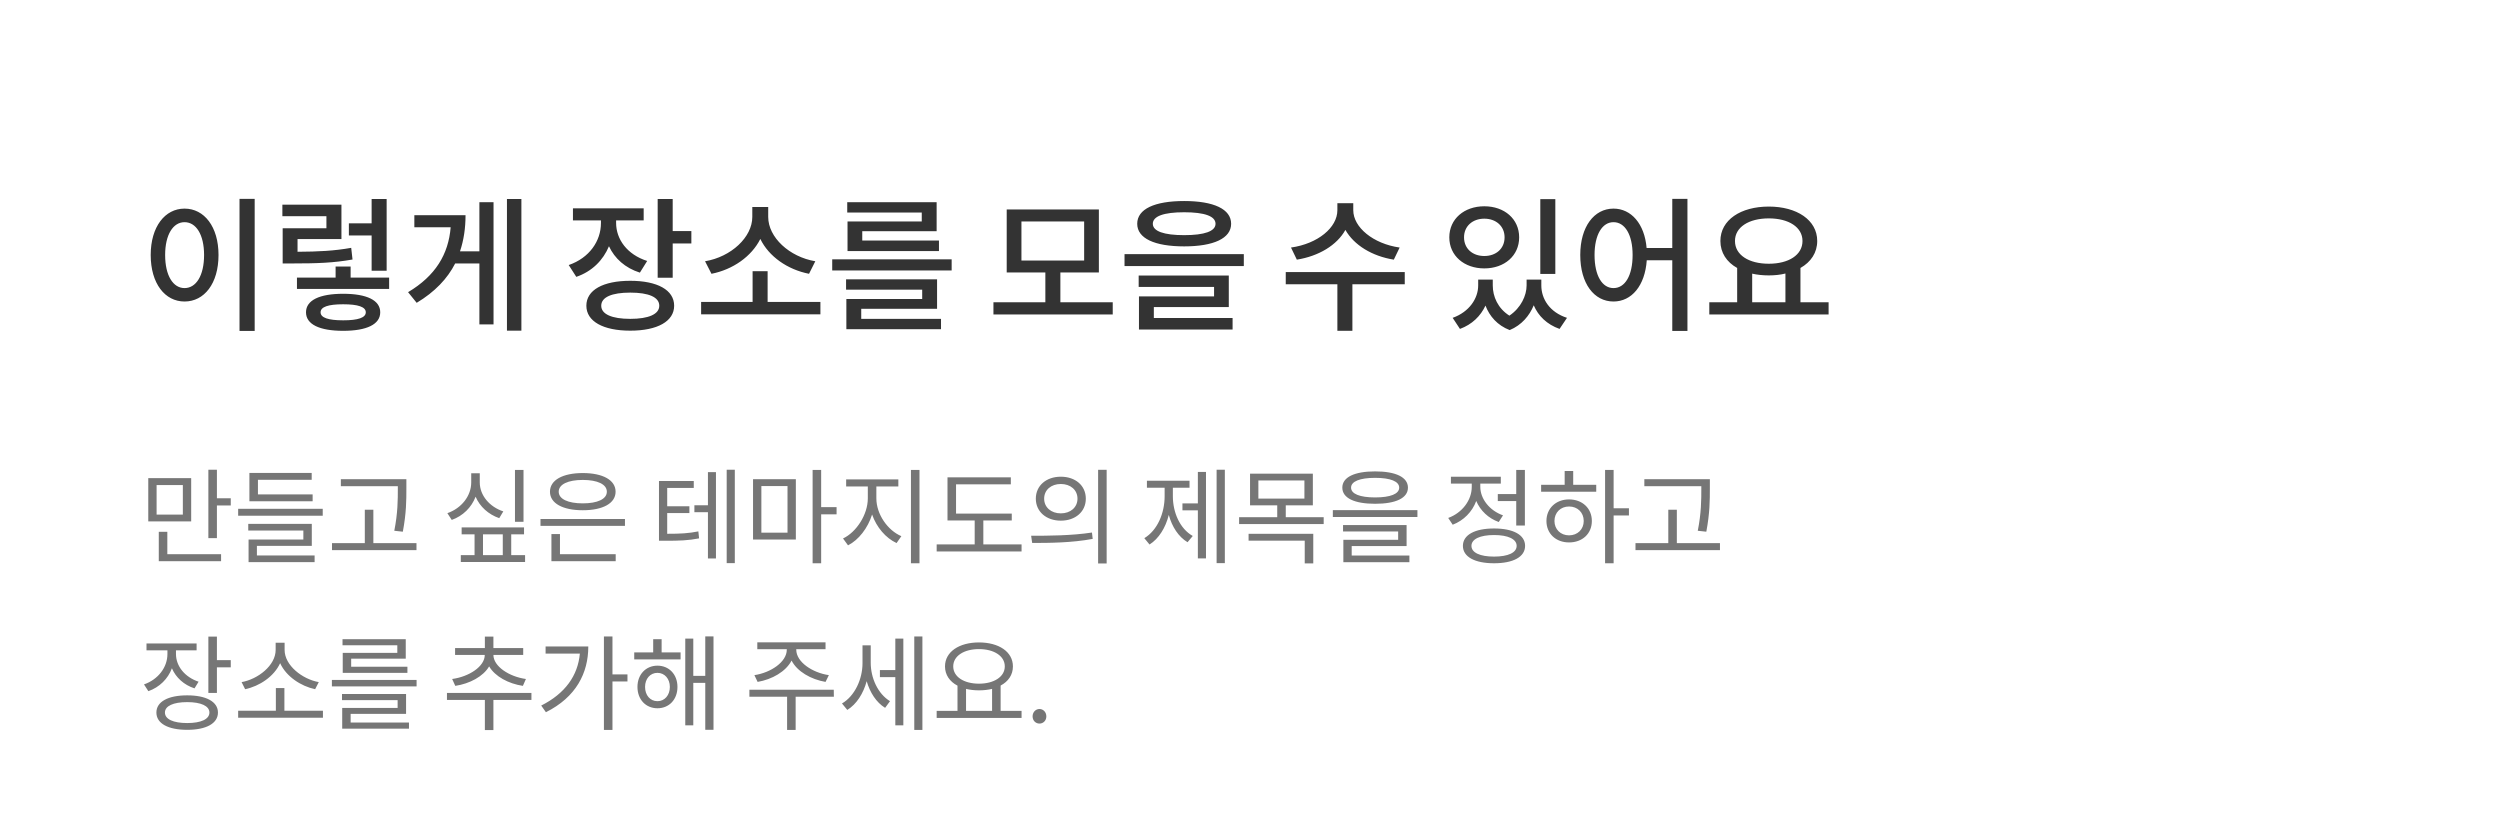
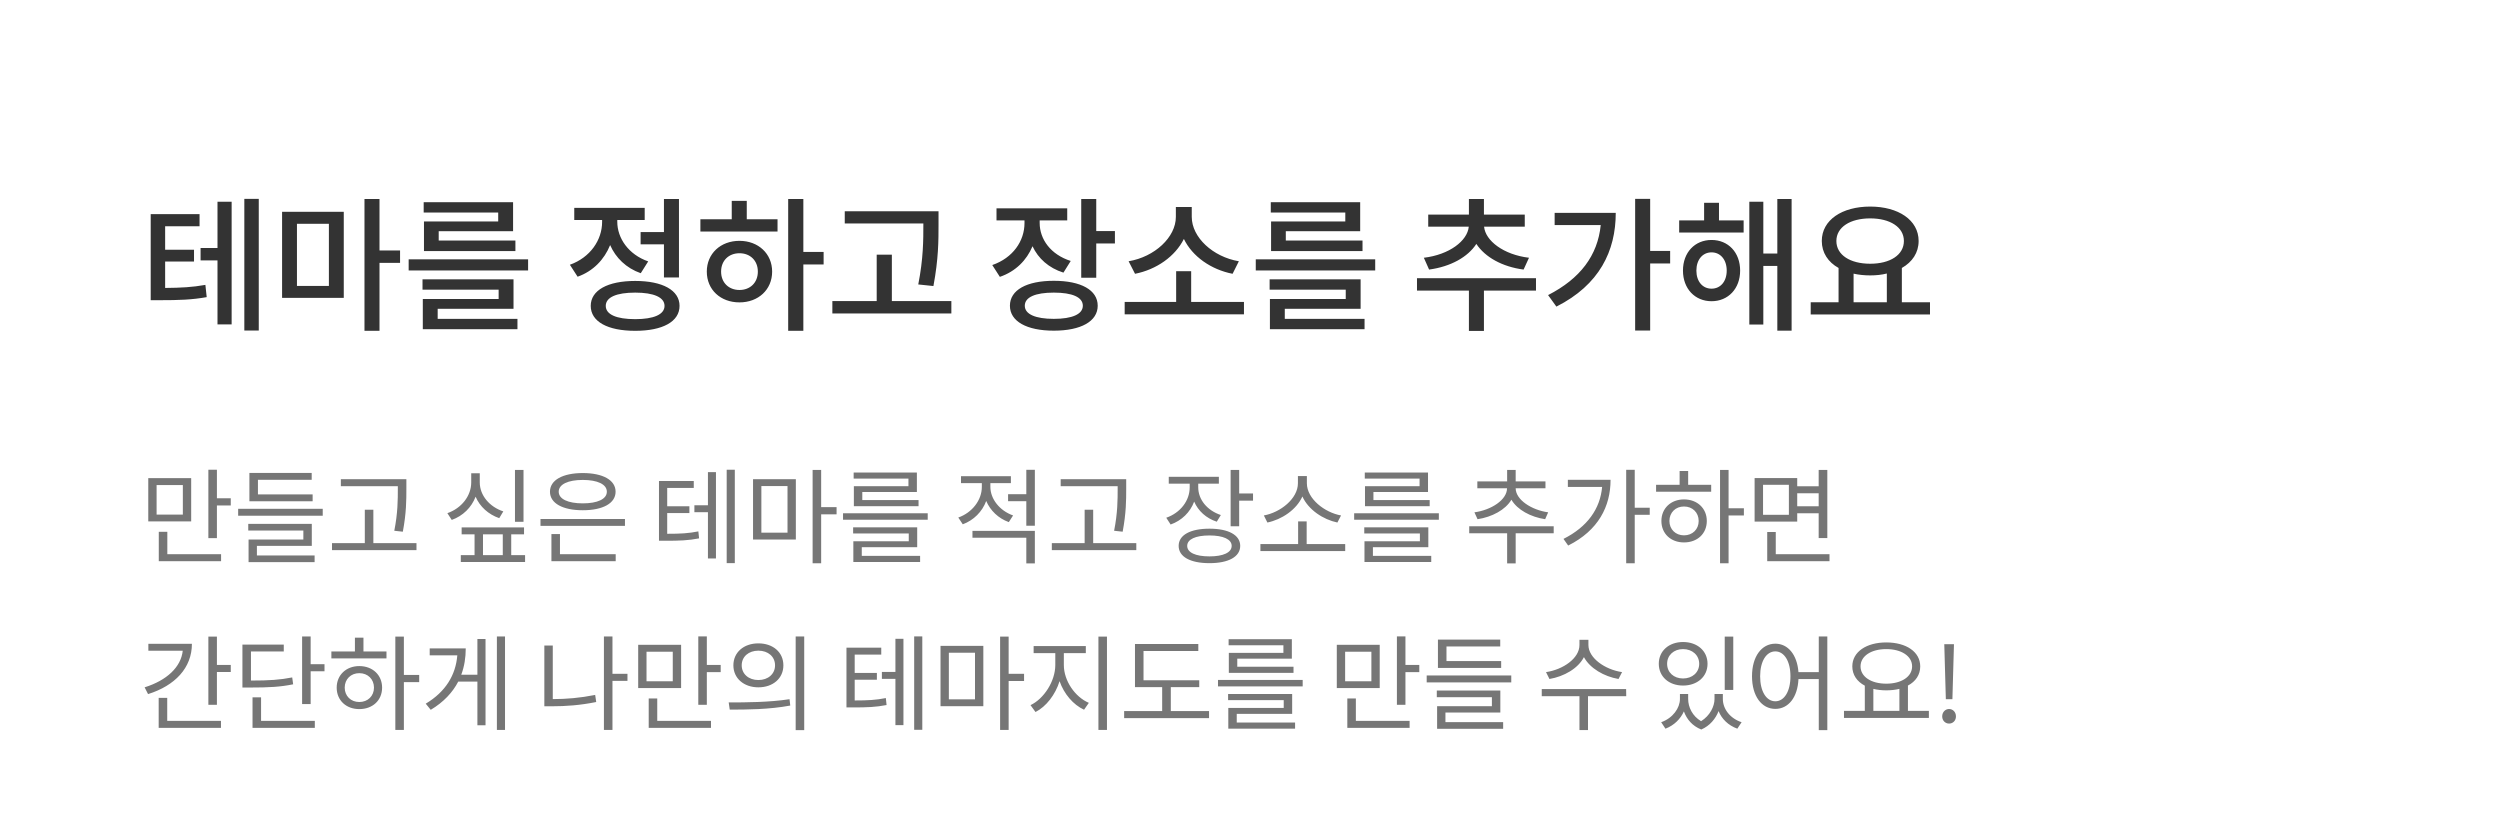
<svg xmlns="http://www.w3.org/2000/svg" width="360" height="120" viewBox="0 0 360 120" fill="none">
-   <path d="M34.49 28.633V47.659H36.674V28.633H34.49ZM26.573 30.04C23.759 30.04 21.701 32.644 21.701 36.718C21.701 40.834 23.759 43.417 26.573 43.417C29.408 43.417 31.466 40.834 31.466 36.718C31.466 32.644 29.408 30.04 26.573 30.04ZM26.573 31.993C28.232 31.993 29.387 33.778 29.387 36.718C29.387 39.7 28.232 41.485 26.573 41.485C24.935 41.485 23.78 39.7 23.78 36.718C23.78 33.778 24.935 31.993 26.573 31.993ZM53.514 38.986H55.677V28.654H53.514V32.161H50.238V33.904H53.514V38.986ZM50.574 35.689C48.075 36.13 45.912 36.235 42.846 36.256V34.429H49.167V29.473H40.662V31.132H47.004V32.875H40.704V37.936H42.195C45.702 37.936 48.033 37.852 50.763 37.369L50.574 35.689ZM49.419 46.126C47.256 46.126 46.164 45.748 46.164 44.971C46.164 44.194 47.256 43.816 49.419 43.816C51.561 43.816 52.674 44.194 52.674 44.971C52.674 45.748 51.561 46.126 49.419 46.126ZM49.419 42.304C46.017 42.304 44.064 43.228 44.064 44.971C44.064 46.714 46.017 47.638 49.419 47.638C52.8 47.638 54.753 46.714 54.753 44.971C54.753 43.228 52.8 42.304 49.419 42.304ZM50.49 39.973V38.377H48.327V39.973H42.762V41.611H56.034V39.973H50.49ZM69.032 36.193H66.239C66.785 34.576 67.037 32.833 67.037 30.985H59.666V32.728H64.895C64.58 36.613 62.711 39.721 58.763 42.073L60.002 43.606C62.627 42.031 64.433 40.12 65.546 37.936H69.032V46.714H71.069V29.116H69.032V36.193ZM73.001 28.654V47.617H75.08V28.654H73.001ZM93.193 37.579C90.295 36.655 88.72 34.45 88.72 32.098V31.741H92.689V29.998H82.504V31.741H86.536V32.119C86.536 34.702 84.877 37.138 81.895 38.167L82.987 39.868C85.255 39.091 86.851 37.474 87.691 35.458C88.51 37.222 90.022 38.587 92.143 39.259L93.193 37.579ZM90.757 45.916C88.111 45.916 86.578 45.244 86.578 44.026C86.578 42.787 88.111 42.136 90.757 42.136C93.403 42.136 94.936 42.787 94.936 44.026C94.936 45.244 93.403 45.916 90.757 45.916ZM90.757 40.435C86.851 40.435 84.436 41.758 84.436 44.026C84.436 46.273 86.851 47.617 90.757 47.617C94.663 47.617 97.078 46.273 97.078 44.026C97.078 41.758 94.663 40.435 90.757 40.435ZM96.868 33.274V28.654H94.705V39.994H96.868V35.059H99.556V33.274H96.868ZM117.404 37.621C113.666 36.991 110.621 34.177 110.621 31.237V29.809H108.332V31.237C108.332 34.156 105.287 36.991 101.528 37.621L102.452 39.427C105.539 38.818 108.227 36.928 109.487 34.408C110.705 36.928 113.393 38.818 116.501 39.427L117.404 37.621ZM110.537 43.48V39.049H108.374V43.48H100.961V45.265H118.139V43.48H110.537ZM132.733 31.888H122.044V36.151H135.211V34.639H124.165V33.295H134.875V29.116H122.002V30.607H132.733V31.888ZM124.018 44.467H134.938V40.225H121.834V41.716H132.796V43.06H121.876V47.407H135.505V45.916H124.018V44.467ZM119.839 37.348V38.944H137.038V37.348H119.839ZM147.087 31.888H156.117V37.516H147.087V31.888ZM152.694 43.522V39.238H158.238V30.166H144.966V39.238H150.531V43.522H143.055V45.286H160.233V43.522H152.694ZM170.521 30.565C173.461 30.565 175.036 31.132 175.036 32.224C175.036 33.295 173.461 33.862 170.521 33.862C167.581 33.862 166.006 33.295 166.006 32.224C166.006 31.132 167.581 30.565 170.521 30.565ZM170.521 35.479C174.763 35.479 177.283 34.324 177.283 32.224C177.283 30.103 174.763 28.948 170.521 28.948C166.258 28.948 163.759 30.103 163.759 32.224C163.759 34.324 166.258 35.479 170.521 35.479ZM166.153 44.215H176.947V39.679H163.969V41.317H174.826V42.682H164.011V47.449H177.493V45.79H166.153V44.215ZM161.932 36.592V38.314H179.11V36.592H161.932ZM201.549 35.647C197.727 35.101 194.871 32.728 194.871 30.271V29.263H192.582V30.271C192.582 32.77 189.768 35.101 185.904 35.647L186.744 37.39C189.894 36.886 192.519 35.311 193.737 33.106C194.976 35.29 197.559 36.886 200.709 37.39L201.549 35.647ZM202.284 39.175H185.148V40.939H192.582V47.638H194.745V40.939H202.284V39.175ZM223.967 28.675H221.804V39.448H223.967V28.675ZM213.74 31.489C215.42 31.489 216.659 32.56 216.659 34.177C216.659 35.815 215.42 36.865 213.74 36.865C212.06 36.865 210.821 35.815 210.821 34.177C210.821 32.56 212.06 31.489 213.74 31.489ZM213.74 38.65C216.638 38.65 218.759 36.823 218.759 34.177C218.759 31.531 216.638 29.704 213.74 29.704C210.842 29.704 208.7 31.531 208.7 34.177C208.7 36.823 210.842 38.65 213.74 38.65ZM221.951 40.267H219.83V41.107C219.83 42.535 219.032 44.32 217.352 45.454C215.693 44.404 214.958 42.703 214.958 41.107V40.267H212.858V41.107C212.858 42.955 211.598 44.908 209.183 45.769L210.233 47.365C211.997 46.714 213.215 45.496 213.908 44.005C214.496 45.538 215.609 46.84 217.394 47.533C219.116 46.819 220.25 45.454 220.859 43.963C221.51 45.496 222.749 46.714 224.576 47.365L225.647 45.769C223.169 44.971 221.951 43.06 221.951 41.107V40.267ZM232.345 41.485C230.728 41.485 229.615 39.721 229.615 36.718C229.615 33.778 230.728 31.993 232.345 31.993C233.983 31.993 235.096 33.778 235.096 36.718C235.096 39.721 233.983 41.485 232.345 41.485ZM240.808 28.633V35.71H237.112C236.818 32.224 234.886 30.04 232.345 30.04C229.552 30.04 227.557 32.644 227.557 36.718C227.557 40.834 229.552 43.417 232.345 43.417C234.949 43.417 236.881 41.149 237.133 37.474H240.808V47.659H242.992V28.633H240.808ZM252.314 39.406C253.049 39.574 253.868 39.658 254.708 39.658C255.548 39.658 256.367 39.574 257.102 39.385V43.522H252.314V39.406ZM254.708 31.447C257.564 31.447 259.559 32.707 259.559 34.702C259.559 36.718 257.564 37.978 254.708 37.978C251.831 37.978 249.836 36.718 249.836 34.702C249.836 32.707 251.831 31.447 254.708 31.447ZM259.265 43.522V38.587C260.777 37.726 261.68 36.382 261.68 34.702C261.68 31.678 258.74 29.746 254.708 29.746C250.655 29.746 247.736 31.678 247.736 34.702C247.736 36.382 248.639 37.747 250.151 38.587V43.522H246.14V45.286H263.318V43.522H259.265Z" fill="#333333" />
-   <path d="M26.33 74.105H22.55V69.845H26.33V74.105ZM27.53 68.855H21.35V75.08H27.53V68.855ZM24.095 76.58H22.865V80.81H31.835V79.805H24.095V76.58ZM31.235 71.75V67.64H30.005V77.495H31.235V72.785H33.23V71.75H31.235ZM45.019 71.195H37.144V69.095H44.884V68.105H35.914V72.185H45.019V71.195ZM36.994 78.605H44.899V75.44H35.749V76.4H43.684V77.69H35.794V80.945H45.304V79.985H36.994V78.605ZM34.294 73.265V74.27H46.474V73.265H34.294ZM57.288 70.34C57.288 71.96 57.288 73.85 56.778 76.43L58.008 76.565C58.518 73.85 58.518 72.005 58.518 70.34V69.005H49.083V70.01H57.288V70.34ZM53.763 78.215V73.4H52.533V78.215H47.808V79.22H59.973V78.215H53.763ZM75.386 67.67H74.156V75.14H75.386V67.67ZM72.476 73.64C70.496 72.995 69.086 71.33 69.086 69.47V68.15H67.856V69.47C67.856 71.405 66.461 73.19 64.421 73.895L65.051 74.87C66.656 74.3 67.901 73.07 68.486 71.525C69.101 72.965 70.331 74.075 71.891 74.615L72.476 73.64ZM69.551 76.94H72.401V79.94H69.551V76.94ZM73.616 79.94V76.94H75.461V75.95H66.476V76.94H68.336V79.94H66.356V80.93H75.611V79.94H73.616ZM83.92 69.11C86.035 69.11 87.385 69.74 87.385 70.805C87.385 71.87 86.035 72.485 83.92 72.485C81.805 72.485 80.455 71.87 80.455 70.805C80.455 69.74 81.805 69.11 83.92 69.11ZM83.92 73.475C86.8 73.475 88.645 72.485 88.645 70.805C88.645 69.125 86.8 68.12 83.92 68.12C81.04 68.12 79.195 69.125 79.195 70.805C79.195 72.485 81.04 73.475 83.92 73.475ZM80.635 76.91H79.405V80.81H88.66V79.805H80.635V76.91ZM77.83 74.735V75.725H89.995V74.735H77.83ZM96.078 73.88H99.273V72.905H96.078V70.265H99.903V69.26H94.893V77.87H95.763C97.878 77.87 99.138 77.825 100.668 77.525L100.563 76.52C99.153 76.805 97.968 76.865 96.078 76.865V73.88ZM101.943 72.755H99.993V73.76H101.943V80.42H103.098V67.985H101.943V72.755ZM104.643 67.64V81.095H105.813V67.64H104.643ZM109.637 69.995H113.402V76.7H109.637V69.995ZM108.437 77.69H114.602V69.005H108.437V77.69ZM120.467 73.025H118.247V67.67H117.017V81.11H118.247V74.06H120.467V73.025ZM126.196 70.055H129.361V69.035H121.846V70.055H124.966V71.765C124.966 74.09 123.331 76.625 121.396 77.54L122.116 78.53C123.646 77.75 124.966 76.055 125.581 74.09C126.226 75.935 127.546 77.48 129.106 78.2L129.796 77.21C127.816 76.37 126.196 74.045 126.196 71.765V70.055ZM131.176 67.67V81.11H132.406V67.67H131.176ZM141.6 78.395V74.945H145.695V73.955H137.67V69.74H145.56V68.735H136.44V74.945H140.355V78.395H134.88V79.415H147.105V78.395H141.6ZM152.758 68.645C150.673 68.645 149.158 69.92 149.158 71.81C149.158 73.685 150.673 74.975 152.758 74.975C154.858 74.975 156.358 73.685 156.358 71.81C156.358 69.92 154.858 68.645 152.758 68.645ZM152.758 69.695C154.153 69.695 155.158 70.55 155.158 71.81C155.158 73.055 154.153 73.925 152.758 73.925C151.363 73.925 150.358 73.055 150.358 71.81C150.358 70.55 151.363 69.695 152.758 69.695ZM158.128 67.655V81.14H159.358V67.655H158.128ZM148.633 78.185C151.063 78.185 154.318 78.17 157.348 77.6L157.243 76.685C154.303 77.135 150.928 77.15 148.483 77.15L148.633 78.185ZM168.892 70.235H171.292V69.23H165.157V70.235H167.707V71.45C167.707 73.925 166.657 76.37 164.782 77.495L165.532 78.41C166.867 77.57 167.842 75.995 168.307 74.15C168.772 75.86 169.702 77.3 171.007 78.08L171.757 77.18C169.897 76.13 168.892 73.79 168.892 71.45V70.235ZM172.492 72.485H170.272V73.49H172.492V80.405H173.662V67.955H172.492V72.485ZM175.192 67.64V81.095H176.377V67.64H175.192ZM179.796 77.855H187.881V81.125H189.111V76.865H179.796V77.855ZM181.206 69.185H187.836V71.795H181.206V69.185ZM185.151 74.48V72.77H189.051V68.21H180.006V72.77H183.921V74.48H178.431V75.47H190.611V74.48H185.151ZM198.019 68.81C200.224 68.81 201.484 69.32 201.484 70.22C201.484 71.12 200.224 71.63 198.019 71.63C195.814 71.63 194.554 71.12 194.554 70.22C194.554 69.32 195.814 68.81 198.019 68.81ZM198.019 72.545C200.974 72.545 202.744 71.735 202.744 70.22C202.744 68.705 200.974 67.88 198.019 67.88C195.064 67.88 193.294 68.705 193.294 70.22C193.294 71.735 195.064 72.545 198.019 72.545ZM194.644 78.635H202.549V75.605H193.399V76.535H201.334V77.735H193.444V80.96H202.954V80H194.644V78.635ZM191.929 73.46V74.45H204.109V73.46H191.929ZM215.683 71.15V72.155H218.338V75.68H219.583V67.67H218.338V71.15H215.683ZM216.433 74.21C214.483 73.52 213.163 71.825 213.163 70.1V69.635H216.118V68.645H208.933V69.635H211.933V70.1C211.933 72.035 210.553 73.85 208.543 74.585L209.188 75.56C210.763 74.96 212.008 73.7 212.578 72.14C213.163 73.52 214.318 74.63 215.818 75.17L216.433 74.21ZM215.143 80.15C213.118 80.15 211.888 79.58 211.888 78.605C211.888 77.63 213.118 77.045 215.143 77.045C217.168 77.045 218.398 77.63 218.398 78.605C218.398 79.58 217.168 80.15 215.143 80.15ZM215.143 76.1C212.383 76.1 210.658 77.015 210.658 78.605C210.658 80.195 212.383 81.11 215.143 81.11C217.903 81.11 219.613 80.195 219.613 78.605C219.613 77.015 217.903 76.1 215.143 76.1ZM225.942 77.09C224.727 77.09 223.842 76.22 223.842 75.02C223.842 73.805 224.727 72.935 225.942 72.935C227.172 72.935 228.057 73.805 228.057 75.02C228.057 76.22 227.172 77.09 225.942 77.09ZM225.942 71.915C224.052 71.915 222.687 73.205 222.687 75.02C222.687 76.85 224.052 78.11 225.942 78.11C227.862 78.11 229.227 76.85 229.227 75.02C229.227 73.205 227.862 71.915 225.942 71.915ZM226.542 67.82H225.312V69.815H221.922V70.805H229.857V69.815H226.542V67.82ZM234.567 73.19H232.362V67.67H231.132V81.11H232.362V74.225H234.567V73.19ZM244.99 70.34C244.99 71.96 244.99 73.85 244.48 76.43L245.71 76.565C246.22 73.85 246.22 72.005 246.22 70.34V69.005H236.785V70.01H244.99V70.34ZM241.465 78.215V73.4H240.235V78.215H235.51V79.22H247.675V78.215H241.465ZM28.595 98.165C26.615 97.505 25.34 95.93 25.34 94.175V93.65H28.31V92.66H21.095V93.65H24.11V94.175C24.11 96.11 22.76 97.85 20.735 98.555L21.365 99.53C22.97 98.96 24.185 97.76 24.755 96.23C25.325 97.565 26.48 98.63 28.01 99.125L28.595 98.165ZM26.96 104.12C24.95 104.12 23.75 103.565 23.75 102.605C23.75 101.66 24.95 101.105 26.96 101.105C28.94 101.105 30.155 101.66 30.155 102.605C30.155 103.565 28.94 104.12 26.96 104.12ZM26.96 100.13C24.2 100.13 22.52 101.045 22.52 102.605C22.52 104.18 24.2 105.095 26.96 105.095C29.69 105.095 31.385 104.18 31.385 102.605C31.385 101.045 29.69 100.13 26.96 100.13ZM31.235 95.06V91.67H30.005V99.785H31.235V96.095H33.23V95.06H31.235ZM45.904 98.225C43.549 97.805 40.984 95.825 40.984 93.59V92.555H39.694V93.59C39.694 95.825 37.144 97.805 34.789 98.225L35.299 99.245C37.369 98.81 39.469 97.415 40.339 95.495C41.209 97.415 43.324 98.81 45.379 99.245L45.904 98.225ZM40.954 102.35V99.08H39.724V102.35H34.294V103.355H46.504V102.35H40.954ZM57.213 94.01H49.353V96.89H58.668V96.005H50.568V94.85H58.428V92.045H49.323V92.915H57.213V94.01ZM50.493 102.8H58.473V99.935H49.248V100.82H57.258V101.945H49.278V104.93H58.893V104.045H50.493V102.8ZM47.793 97.91V98.84H59.988V97.91H47.793ZM65.561 98.765C67.646 98.45 69.581 97.415 70.436 95.96C71.291 97.415 73.211 98.45 75.296 98.765L75.731 97.775C73.331 97.445 71.051 95.96 71.051 94.31H75.341V93.32H71.051V91.67H69.821V93.32H65.531V94.31H69.806C69.806 95.975 67.541 97.445 65.111 97.775L65.561 98.765ZM76.526 99.785H64.361V100.79H69.821V105.125H71.051V100.79H76.526V99.785ZM78.565 93.095V94.115H83.5C83.215 97.295 81.37 99.875 77.935 101.6L78.61 102.56C82.96 100.385 84.715 96.92 84.715 93.095H78.565ZM90.355 97.115H88.195V91.655H86.965V105.11H88.195V98.135H90.355V97.115ZM94.674 100.97C93.624 100.97 92.889 100.115 92.889 98.915C92.889 97.745 93.624 96.89 94.674 96.89C95.709 96.89 96.459 97.745 96.459 98.915C96.459 100.115 95.709 100.97 94.674 100.97ZM94.674 95.855C93.009 95.855 91.794 97.115 91.794 98.915C91.794 100.745 93.009 101.99 94.674 101.99C96.339 101.99 97.554 100.745 97.554 98.915C97.554 97.115 96.339 95.855 94.674 95.855ZM95.274 92.045H94.059V93.95H91.329V94.955H98.004V93.95H95.274V92.045ZM101.559 91.64V97.325H99.834V91.955H98.679V104.45H99.834V98.33H101.559V105.095H102.744V91.64H101.559ZM109.097 98.195C111.182 97.835 113.162 96.71 113.987 95.12C114.797 96.71 116.792 97.835 118.877 98.195L119.357 97.22C116.987 96.875 114.662 95.33 114.662 93.56V93.485H118.877V92.495H109.052V93.485H113.297V93.56C113.297 95.33 110.972 96.875 108.632 97.22L109.097 98.195ZM120.062 99.32H107.912V100.325H113.342V105.11H114.572V100.325H120.077L120.062 99.32ZM125.386 92.93H124.201V95.495C124.201 97.805 123.091 100.22 121.246 101.3L122.011 102.23C123.346 101.405 124.321 99.875 124.801 98.09C125.281 99.725 126.181 101.15 127.456 101.93L128.161 100.97C126.391 99.89 125.386 97.61 125.386 95.45V92.93ZM128.926 96.485H126.706V97.505H128.926V104.45H130.081V91.955H128.926V96.485ZM131.656 91.655V105.11H132.826V91.655H131.656ZM139.11 99.2C139.665 99.335 140.31 99.41 140.97 99.41C141.645 99.41 142.29 99.335 142.86 99.2V102.365H139.11V99.2ZM140.97 93.47C143.13 93.47 144.69 94.46 144.69 95.96C144.69 97.46 143.13 98.45 140.97 98.45C138.81 98.45 137.265 97.46 137.265 95.96C137.265 94.46 138.81 93.47 140.97 93.47ZM144.09 102.365V98.72C145.2 98.135 145.86 97.175 145.86 95.96C145.86 93.86 143.835 92.51 140.97 92.51C138.12 92.51 136.08 93.86 136.08 95.96C136.08 97.175 136.755 98.15 137.88 98.735V102.365H134.88V103.385H147.105V102.365H144.09ZM149.683 104.195C150.223 104.195 150.673 103.775 150.673 103.16C150.673 102.545 150.223 102.095 149.683 102.095C149.143 102.095 148.693 102.545 148.693 103.16C148.693 103.775 149.143 104.195 149.683 104.195Z" fill="#767676" />
+   <path d="M23.78 37.663H27.938V35.962H23.78V32.581H28.736V30.838H21.701V43.228H22.961C25.838 43.228 27.623 43.165 29.765 42.787L29.576 41.023C27.707 41.359 26.111 41.443 23.78 41.464V37.663ZM31.319 35.71H28.883V37.495H31.319V46.714H33.356V29.053H31.319V35.71ZM35.183 28.633V47.596H37.262V28.633H35.183ZM42.762 32.224H47.361V41.17H42.762V32.224ZM40.62 42.892H49.503V30.502H40.62V42.892ZM57.609 36.067H54.648V28.654H52.485V47.638H54.648V37.852H57.609V36.067ZM71.741 31.888H61.052V36.151H74.219V34.639H63.173V33.295H73.883V29.116H61.01V30.607H71.741V31.888ZM63.026 44.467H73.946V40.225H60.842V41.716H71.804V43.06H60.884V47.407H74.513V45.916H63.026V44.467ZM58.847 37.348V38.944H76.046V37.348H58.847ZM92.248 33.421V35.185H95.608V39.952H97.771V28.654H95.608V33.421H92.248ZM93.34 37.642C90.505 36.655 88.888 34.303 88.888 31.93V31.678H92.836V29.935H82.693V31.678H86.704V31.951C86.704 34.555 85.003 37.075 82.063 38.125L83.176 39.847C85.423 39.049 87.019 37.369 87.859 35.29C88.657 37.117 90.169 38.608 92.269 39.343L93.34 37.642ZM91.471 45.958C88.762 45.958 87.229 45.286 87.229 44.047C87.229 42.808 88.762 42.136 91.471 42.136C94.138 42.136 95.692 42.808 95.692 44.047C95.692 45.286 94.138 45.958 91.471 45.958ZM91.471 40.456C87.502 40.456 85.066 41.8 85.066 44.047C85.066 46.315 87.502 47.638 91.471 47.638C95.419 47.638 97.855 46.315 97.855 44.047C97.855 41.8 95.419 40.456 91.471 40.456ZM106.484 41.758C104.951 41.758 103.838 40.708 103.838 39.112C103.838 37.516 104.951 36.466 106.484 36.466C108.017 36.466 109.13 37.516 109.13 39.112C109.13 40.708 108.017 41.758 106.484 41.758ZM106.484 34.681C103.754 34.681 101.78 36.529 101.78 39.112C101.78 41.716 103.754 43.543 106.484 43.543C109.193 43.543 111.188 41.716 111.188 39.112C111.188 36.529 109.193 34.681 106.484 34.681ZM107.534 28.927H105.371V31.573H100.856V33.337H111.965V31.573H107.534V28.927ZM118.601 36.277H115.682V28.654H113.498V47.638H115.682V38.083H118.601V36.277ZM132.964 32.287C132.964 34.555 132.964 37.243 132.229 40.96L134.413 41.191C135.148 37.264 135.148 34.639 135.148 32.287V30.418H121.645V32.182H132.964V32.287ZM128.428 43.354V36.676H126.244V43.354H119.86V45.139H136.996V43.354H128.428ZM154.185 37.579C151.287 36.655 149.712 34.45 149.712 32.098V31.741H153.681V29.998H143.496V31.741H147.528V32.119C147.528 34.702 145.869 37.138 142.887 38.167L143.979 39.868C146.247 39.091 147.843 37.474 148.683 35.458C149.502 37.222 151.014 38.587 153.135 39.259L154.185 37.579ZM151.749 45.916C149.103 45.916 147.57 45.244 147.57 44.026C147.57 42.787 149.103 42.136 151.749 42.136C154.395 42.136 155.928 42.787 155.928 44.026C155.928 45.244 154.395 45.916 151.749 45.916ZM151.749 40.435C147.843 40.435 145.428 41.758 145.428 44.026C145.428 46.273 147.843 47.617 151.749 47.617C155.655 47.617 158.07 46.273 158.07 44.026C158.07 41.758 155.655 40.435 151.749 40.435ZM157.86 33.274V28.654H155.697V39.994H157.86V35.059H160.548V33.274H157.86ZM178.396 37.621C174.658 36.991 171.613 34.177 171.613 31.237V29.809H169.324V31.237C169.324 34.156 166.279 36.991 162.52 37.621L163.444 39.427C166.531 38.818 169.219 36.928 170.479 34.408C171.697 36.928 174.385 38.818 177.493 39.427L178.396 37.621ZM171.529 43.48V39.049H169.366V43.48H161.953V45.265H179.131V43.48H171.529ZM193.724 31.888H183.035V36.151H196.202V34.639H185.156V33.295H195.866V29.116H182.993V30.607H193.724V31.888ZM185.009 44.467H195.929V40.225H182.825V41.716H193.787V43.06H182.867V47.407H196.496V45.916H185.009V44.467ZM180.83 37.348V38.944H198.029V37.348H180.83ZM205.79 38.818C208.898 38.398 211.376 37.012 212.594 35.122C213.833 37.012 216.311 38.419 219.398 38.818L220.175 37.117C216.5 36.676 213.896 34.66 213.707 32.644H219.566V30.901H213.686V28.654H211.523V30.901H205.664V32.644H211.502C211.313 34.681 208.709 36.676 205.034 37.117L205.79 38.818ZM221.183 40.057H204.047V41.842H211.523V47.659H213.686V41.842H221.183V40.057ZM223.869 30.649V32.413H230.505C230.064 36.781 227.565 40.12 222.924 42.493L224.121 44.152C230.316 41.023 232.668 36.151 232.668 30.649H223.869ZM240.501 36.13H237.624V28.633H235.461V47.596H237.624V37.936H240.501V36.13ZM246.463 41.569C245.182 41.569 244.279 40.54 244.279 38.965C244.279 37.39 245.182 36.34 246.463 36.34C247.744 36.34 248.647 37.39 248.647 38.965C248.647 40.54 247.744 41.569 246.463 41.569ZM246.463 34.555C244.069 34.555 242.347 36.34 242.347 38.965C242.347 41.569 244.069 43.375 246.463 43.375C248.857 43.375 250.579 41.569 250.579 38.965C250.579 36.34 248.857 34.555 246.463 34.555ZM247.534 29.2H245.392V31.741H241.801V33.484H251.083V31.741H247.534V29.2ZM255.934 28.654V36.508H253.918V29.053H251.902V46.735H253.918V38.293H255.934V47.617H257.992V28.654H255.934ZM266.916 39.406C267.651 39.574 268.47 39.658 269.31 39.658C270.15 39.658 270.969 39.574 271.704 39.385V43.522H266.916V39.406ZM269.31 31.447C272.166 31.447 274.161 32.707 274.161 34.702C274.161 36.718 272.166 37.978 269.31 37.978C266.433 37.978 264.438 36.718 264.438 34.702C264.438 32.707 266.433 31.447 269.31 31.447ZM273.867 43.522V38.587C275.379 37.726 276.282 36.382 276.282 34.702C276.282 31.678 273.342 29.746 269.31 29.746C265.257 29.746 262.338 31.678 262.338 34.702C262.338 36.382 263.241 37.747 264.753 38.587V43.522H260.742V45.286H277.92V43.522H273.867Z" fill="#333333" />
+   <path d="M26.33 74.105H22.55V69.845H26.33V74.105ZM27.53 68.855H21.35V75.08H27.53V68.855ZM24.095 76.58H22.865V80.81H31.835V79.805H24.095V76.58ZM31.235 71.75V67.64H30.005V77.495H31.235V72.785H33.23V71.75H31.235ZM45.019 71.195H37.144V69.095H44.884V68.105H35.914V72.185H45.019V71.195ZM36.994 78.605H44.899V75.44H35.749V76.4H43.684V77.69H35.794V80.945H45.304V79.985H36.994V78.605ZM34.294 73.265V74.27H46.474V73.265H34.294ZM57.288 70.34C57.288 71.96 57.288 73.85 56.778 76.43L58.008 76.565C58.518 73.85 58.518 72.005 58.518 70.34V69.005H49.083V70.01H57.288V70.34ZM53.763 78.215V73.4H52.533V78.215H47.808V79.22H59.973V78.215H53.763ZM75.386 67.67H74.156V75.14H75.386V67.67ZM72.476 73.64C70.496 72.995 69.086 71.33 69.086 69.47V68.15H67.856V69.47C67.856 71.405 66.461 73.19 64.421 73.895L65.051 74.87C66.656 74.3 67.901 73.07 68.486 71.525C69.101 72.965 70.331 74.075 71.891 74.615L72.476 73.64ZM69.551 76.94H72.401V79.94H69.551V76.94ZM73.616 79.94V76.94H75.461V75.95H66.476V76.94H68.336V79.94H66.356V80.93H75.611V79.94H73.616ZM83.92 69.11C86.035 69.11 87.385 69.74 87.385 70.805C87.385 71.87 86.035 72.485 83.92 72.485C81.805 72.485 80.455 71.87 80.455 70.805C80.455 69.74 81.805 69.11 83.92 69.11ZM83.92 73.475C86.8 73.475 88.645 72.485 88.645 70.805C88.645 69.125 86.8 68.12 83.92 68.12C81.04 68.12 79.195 69.125 79.195 70.805C79.195 72.485 81.04 73.475 83.92 73.475ZM80.635 76.91H79.405V80.81H88.66V79.805H80.635V76.91ZM77.83 74.735V75.725H89.995V74.735H77.83ZM96.078 73.88H99.273V72.905H96.078V70.265H99.903V69.26H94.893V77.87H95.763C97.878 77.87 99.138 77.825 100.668 77.525L100.563 76.52C99.153 76.805 97.968 76.865 96.078 76.865V73.88ZM101.943 72.755H99.993V73.76H101.943V80.42H103.098V67.985H101.943V72.755ZM104.643 67.64V81.095H105.813V67.64H104.643ZM109.637 69.995H113.402V76.7H109.637V69.995ZM108.437 77.69H114.602V69.005H108.437V77.69ZM120.467 73.025H118.247V67.67H117.017V81.11H118.247V74.06H120.467V73.025ZM130.816 70.01H122.956V72.89H132.271V72.005H124.171V70.85H132.031V68.045H122.926V68.915H130.816V70.01ZM124.096 78.8H132.076V75.935H122.851V76.82H130.861V77.945H122.881V80.93H132.496V80.045H124.096V78.8ZM121.396 73.91V74.84H133.591V73.91H121.396ZM145.884 74.225C143.934 73.535 142.614 71.84 142.614 70.115V69.575H145.569V68.57H138.384V69.575H141.384V70.115C141.384 72.02 139.989 73.82 137.994 74.525L138.639 75.5C140.214 74.915 141.444 73.685 142.014 72.14C142.614 73.535 143.769 74.645 145.269 75.185L145.884 74.225ZM140.034 77.435H147.789V81.125H149.019V76.445H140.034V77.435ZM147.789 67.655V71.165H145.164V72.17H147.789V75.71H149.019V67.655H147.789ZM160.943 70.34C160.943 71.96 160.943 73.85 160.433 76.43L161.663 76.565C162.173 73.85 162.173 72.005 162.173 70.34V69.005H152.738V70.01H160.943V70.34ZM157.418 78.215V73.4H156.188V78.215H151.463V79.22H163.628V78.215H157.418ZM175.801 74.165C173.821 73.505 172.546 71.93 172.546 70.175V69.65H175.516V68.66H168.301V69.65H171.316V70.175C171.316 72.11 169.966 73.85 167.941 74.555L168.571 75.53C170.176 74.96 171.391 73.76 171.961 72.23C172.531 73.565 173.686 74.63 175.216 75.125L175.801 74.165ZM174.166 80.12C172.156 80.12 170.956 79.565 170.956 78.605C170.956 77.66 172.156 77.105 174.166 77.105C176.146 77.105 177.361 77.66 177.361 78.605C177.361 79.565 176.146 80.12 174.166 80.12ZM174.166 76.13C171.406 76.13 169.726 77.045 169.726 78.605C169.726 80.18 171.406 81.095 174.166 81.095C176.896 81.095 178.591 80.18 178.591 78.605C178.591 77.045 176.896 76.13 174.166 76.13ZM178.441 71.06V67.67H177.211V75.785H178.441V72.095H180.436V71.06H178.441ZM193.11 74.225C190.755 73.805 188.19 71.825 188.19 69.59V68.555H186.9V69.59C186.9 71.825 184.35 73.805 181.995 74.225L182.505 75.245C184.575 74.81 186.675 73.415 187.545 71.495C188.415 73.415 190.53 74.81 192.585 75.245L193.11 74.225ZM188.16 78.35V75.08H186.93V78.35H181.5V79.355H193.71V78.35H188.16ZM204.419 70.01H196.559V72.89H205.874V72.005H197.774V70.85H205.634V68.045H196.529V68.915H204.419V70.01ZM197.699 78.8H205.679V75.935H196.454V76.82H204.464V77.945H196.484V80.93H206.099V80.045H197.699V78.8ZM194.999 73.91V74.84H207.194V73.91H194.999ZM212.767 74.765C214.852 74.45 216.787 73.415 217.642 71.96C218.497 73.415 220.417 74.45 222.502 74.765L222.937 73.775C220.537 73.445 218.257 71.96 218.257 70.31H222.547V69.32H218.257V67.67H217.027V69.32H212.737V70.31H217.012C217.012 71.975 214.747 73.445 212.317 73.775L212.767 74.765ZM223.732 75.785H211.567V76.79H217.027V81.125H218.257V76.79H223.732V75.785ZM225.771 69.095V70.115H230.706C230.421 73.295 228.576 75.875 225.141 77.6L225.816 78.56C230.166 76.385 231.921 72.92 231.921 69.095H225.771ZM237.561 73.115H235.401V67.655H234.171V81.11H235.401V74.135H237.561V73.115ZM242.495 77.09C241.28 77.09 240.395 76.22 240.395 75.02C240.395 73.805 241.28 72.935 242.495 72.935C243.725 72.935 244.61 73.805 244.61 75.02C244.61 76.22 243.725 77.09 242.495 77.09ZM242.495 71.915C240.605 71.915 239.24 73.205 239.24 75.02C239.24 76.85 240.605 78.11 242.495 78.11C244.415 78.11 245.78 76.85 245.78 75.02C245.78 73.205 244.415 71.915 242.495 71.915ZM243.095 67.82H241.865V69.815H238.475V70.805H246.41V69.815H243.095V67.82ZM251.12 73.19H248.915V67.67H247.685V81.11H248.915V74.225H251.12V73.19ZM257.599 74.135H253.879V69.815H257.599V74.135ZM261.889 71.03V72.905H258.799V71.03H261.889ZM258.799 73.91H261.889V77.48H263.134V67.67H261.889V70.025H258.799V68.84H252.664V75.11H258.799V73.91ZM255.709 79.805V76.61H254.479V80.81H263.449V79.805H255.709ZM21.365 92.705V93.71H26.315C26.06 96.08 23.99 97.985 20.825 98.975L21.32 99.95C25.19 98.735 27.635 96.185 27.635 92.705H21.365ZM24.08 100.49H22.85V104.81H31.82V103.805H24.08V100.49ZM31.235 95.75V91.67H30.005V101.495H31.235V96.77H33.23V95.75H31.235ZM42.079 97.55C40.324 97.895 38.794 98 36.139 98V93.815H40.864V92.825H34.909V99.005H35.959C38.779 99.005 40.369 98.915 42.214 98.54L42.079 97.55ZM37.594 100.415H36.364V104.81H45.334V103.805H37.594V100.415ZM44.734 95.645V91.655H43.504V101.39H44.734V96.665H46.729V95.645H44.734ZM51.738 101.09C50.523 101.09 49.638 100.22 49.638 99.02C49.638 97.805 50.523 96.935 51.738 96.935C52.968 96.935 53.853 97.805 53.853 99.02C53.853 100.22 52.968 101.09 51.738 101.09ZM51.738 95.915C49.848 95.915 48.483 97.205 48.483 99.02C48.483 100.85 49.848 102.11 51.738 102.11C53.658 102.11 55.023 100.85 55.023 99.02C55.023 97.205 53.658 95.915 51.738 95.915ZM52.338 91.82H51.108V93.815H47.718V94.805H55.653V93.815H52.338V91.82ZM60.363 97.19H58.158V91.67H56.928V105.11H58.158V98.225H60.363V97.19ZM68.746 97.16H66.421C66.871 95.96 67.067 94.685 67.067 93.365H61.877V94.37H65.852C65.626 97.19 64.186 99.605 61.306 101.33L62.026 102.215C63.886 101.105 65.177 99.71 65.987 98.15H68.746V104.435H69.916V92.015H68.746V97.16ZM71.552 91.655V105.11H72.722V91.655H71.552ZM79.6 92.96H78.385V101.705H79.45C81.505 101.705 83.56 101.555 85.855 101.09L85.705 100.07C83.53 100.505 81.535 100.67 79.6 100.67V92.96ZM90.355 97.025H88.195V91.655H86.965V105.11H88.195V98.045H90.355V97.025ZM96.879 98.105H93.099V93.845H96.879V98.105ZM98.079 92.855H91.899V99.08H98.079V92.855ZM94.644 100.58H93.414V104.81H102.384V103.805H94.644V100.58ZM101.784 95.75V91.64H100.554V101.495H101.784V96.785H103.779V95.75H101.784ZM109.207 92.645C107.122 92.645 105.607 93.92 105.607 95.81C105.607 97.685 107.122 98.975 109.207 98.975C111.307 98.975 112.807 97.685 112.807 95.81C112.807 93.92 111.307 92.645 109.207 92.645ZM109.207 93.695C110.602 93.695 111.607 94.55 111.607 95.81C111.607 97.055 110.602 97.925 109.207 97.925C107.812 97.925 106.807 97.055 106.807 95.81C106.807 94.55 107.812 93.695 109.207 93.695ZM114.577 91.655V105.14H115.807V91.655H114.577ZM105.082 102.185C107.512 102.185 110.767 102.17 113.797 101.6L113.692 100.685C110.752 101.135 107.377 101.15 104.932 101.15L105.082 102.185ZM123.076 97.88H126.271V96.905H123.076V94.265H126.901V93.26H121.891V101.87H122.761C124.876 101.87 126.136 101.825 127.666 101.525L127.561 100.52C126.151 100.805 124.966 100.865 123.076 100.865V97.88ZM128.941 96.755H126.991V97.76H128.941V104.42H130.096V91.985H128.941V96.755ZM131.641 91.64V105.095H132.811V91.64H131.641ZM136.635 93.995H140.4V100.7H136.635V93.995ZM135.435 101.69H141.6V93.005H135.435V101.69ZM147.465 97.025H145.245V91.67H144.015V105.11H145.245V98.06H147.465V97.025ZM153.193 94.055H156.358V93.035H148.843V94.055H151.963V95.765C151.963 98.09 150.328 100.625 148.393 101.54L149.113 102.53C150.643 101.75 151.963 100.055 152.578 98.09C153.223 99.935 154.543 101.48 156.103 102.2L156.793 101.21C154.813 100.37 153.193 98.045 153.193 95.765V94.055ZM158.173 91.67V105.11H159.403V91.67H158.173ZM168.597 102.395V98.945H172.692V97.955H164.667V93.74H172.557V92.735H163.437V98.945H167.352V102.395H161.877V103.415H174.102V102.395H168.597ZM184.811 94.01H176.951V96.89H186.266V96.005H178.166V94.85H186.026V92.045H176.921V92.915H184.811V94.01ZM178.091 102.8H186.071V99.935H176.846V100.82H184.856V101.945H176.876V104.93H186.491V104.045H178.091V102.8ZM175.391 97.91V98.84H187.586V97.91H175.391ZM197.479 98.105H193.699V93.845H197.479V98.105ZM198.679 92.855H192.499V99.08H198.679V92.855ZM195.244 100.58H194.014V104.81H202.984V103.805H195.244V100.58ZM202.384 95.75V91.64H201.154V101.495H202.384V96.785H204.379V95.75H202.384ZM216.168 95.195H208.293V93.095H216.033V92.105H207.063V96.185H216.168V95.195ZM208.143 102.605H216.048V99.44H206.898V100.4H214.833V101.69H206.943V104.945H216.453V103.985H208.143V102.605ZM205.443 97.265V98.27H217.623V97.265H205.443ZM233.577 96.785C231.132 96.425 228.732 94.76 228.732 92.885V92.135H227.442V92.885C227.442 94.805 225.072 96.425 222.627 96.785L223.122 97.775C225.222 97.415 227.247 96.26 228.087 94.625C228.957 96.245 230.982 97.415 233.067 97.775L233.577 96.785ZM234.162 99.23H222.012V100.25H227.442V105.125H228.672V100.25H234.177L234.162 99.23ZM249.59 91.67H248.36V99.35H249.59V91.67ZM242.36 93.47C243.695 93.47 244.685 94.355 244.685 95.585C244.685 96.83 243.695 97.7 242.36 97.7C241.025 97.7 240.065 96.83 240.065 95.585C240.065 94.355 241.025 93.47 242.36 93.47ZM242.36 98.72C244.4 98.72 245.885 97.445 245.885 95.585C245.885 93.725 244.4 92.45 242.36 92.45C240.335 92.45 238.865 93.725 238.865 95.585C238.865 97.445 240.335 98.72 242.36 98.72ZM248.09 99.935H246.89V100.655C246.89 101.705 246.245 103.055 244.955 103.85C243.71 103.115 243.095 101.84 243.095 100.655V99.935H241.91V100.655C241.91 101.945 240.905 103.4 239.21 104L239.825 104.93C241.085 104.45 242 103.52 242.48 102.44C242.885 103.565 243.695 104.54 244.985 105.05C246.23 104.51 247.055 103.49 247.475 102.395C247.925 103.52 248.855 104.45 250.175 104.93L250.79 104C249.08 103.43 248.09 102.05 248.09 100.655V99.935ZM255.649 100.985C254.359 100.985 253.459 99.575 253.459 97.385C253.459 95.21 254.359 93.8 255.649 93.8C256.924 93.8 257.824 95.21 257.824 97.385C257.824 99.575 256.924 100.985 255.649 100.985ZM261.904 91.655V96.785H258.979C258.784 94.265 257.464 92.69 255.649 92.69C253.684 92.69 252.289 94.52 252.289 97.385C252.289 100.25 253.684 102.08 255.649 102.08C257.524 102.08 258.859 100.43 258.979 97.79H261.904V105.14H263.134V91.655H261.904ZM269.763 99.2C270.318 99.335 270.963 99.41 271.623 99.41C272.298 99.41 272.943 99.335 273.513 99.2V102.365H269.763V99.2ZM271.623 93.47C273.783 93.47 275.343 94.46 275.343 95.96C275.343 97.46 273.783 98.45 271.623 98.45C269.463 98.45 267.918 97.46 267.918 95.96C267.918 94.46 269.463 93.47 271.623 93.47ZM274.743 102.365V98.72C275.853 98.135 276.513 97.175 276.513 95.96C276.513 93.86 274.488 92.51 271.623 92.51C268.773 92.51 266.733 93.86 266.733 95.96C266.733 97.175 267.408 98.15 268.533 98.735V102.365H265.533V103.385H277.758V102.365H274.743ZM280.201 100.685H281.146L281.326 94.325L281.371 92.765H279.976L280.021 94.325L280.201 100.685ZM280.666 104.195C281.221 104.195 281.656 103.775 281.656 103.16C281.656 102.545 281.221 102.095 280.666 102.095C280.126 102.095 279.676 102.545 279.676 103.16C279.676 103.775 280.126 104.195 280.666 104.195Z" fill="#767676" />
</svg>
